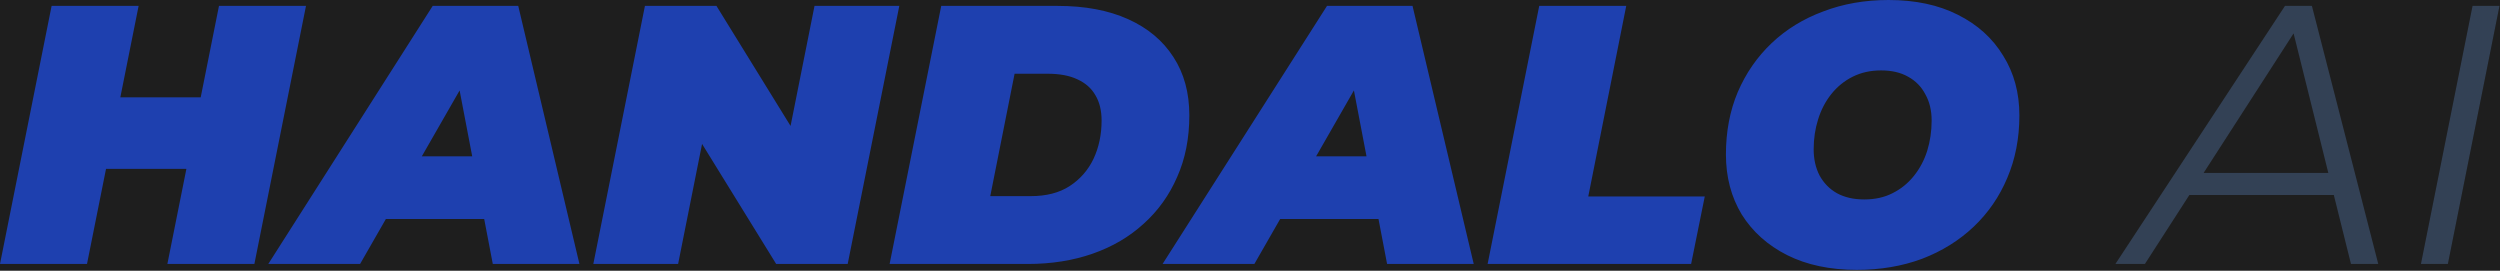
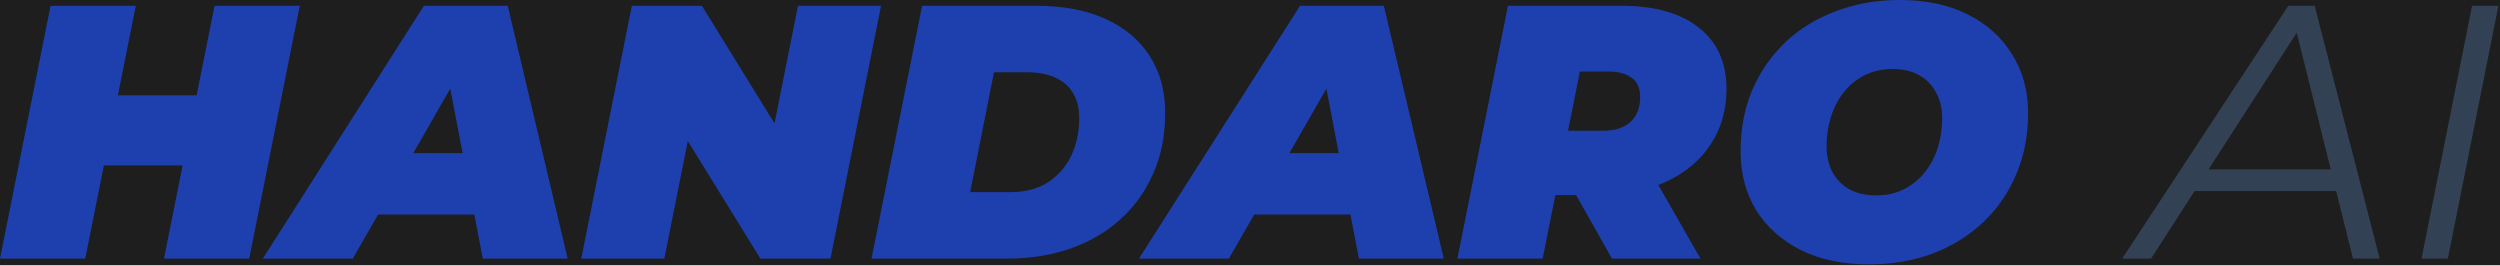
- <svg xmlns="http://www.w3.org/2000/svg" width="434" height="47" viewBox="0 0 434 47" fill="none">
-   <rect width="434" height="47" fill="#1E1E1E" />
-   <path d="M38.016 1.024H53.12L44.16 45.824H29.056L38.016 1.024ZM15.104 45.824H-5.97537e-06L8.96 1.024H24.064L15.104 45.824ZM33.344 29.312H17.408L19.904 16.896H35.84L33.344 29.312ZM46.574 45.824L75.118 1.024H89.966L100.589 45.824H85.549L78.317 8H84.206L62.51 45.824H46.574ZM59.758 38.016L65.773 27.136H86.382L88.046 38.016H59.758ZM103 45.824L111.96 1.024H124.376L141.208 28.288H135.96L141.4 1.024H156.12L147.16 45.824H134.744L117.912 18.56H123.16L117.72 45.824H103ZM154.437 45.824L163.397 1.024H183.621C188.357 1.024 192.432 1.792 195.845 3.328C199.259 4.864 201.883 7.061 203.717 9.92C205.552 12.736 206.469 16.107 206.469 20.032C206.469 24 205.765 27.563 204.357 30.72C202.992 33.877 201.051 36.587 198.533 38.848C196.059 41.109 193.115 42.837 189.701 44.032C186.288 45.227 182.533 45.824 178.437 45.824H154.437ZM171.909 34.048H178.949C181.637 34.048 183.877 33.472 185.669 32.32C187.504 31.125 188.891 29.547 189.829 27.584C190.768 25.579 191.237 23.36 191.237 20.928C191.237 19.179 190.875 17.707 190.149 16.512C189.467 15.317 188.421 14.4 187.013 13.76C185.648 13.12 183.941 12.8 181.893 12.8H176.133L171.909 34.048ZM201.823 45.824L230.367 1.024H245.215L255.839 45.824H240.799L233.567 8H239.455L217.759 45.824H201.823ZM215.007 38.016L221.023 27.136H241.631L243.295 38.016H215.007ZM258.25 45.824L267.21 1.024H282.314L275.722 34.112H295.946L293.578 45.824H258.25ZM322.341 46.848C317.69 46.848 313.658 45.995 310.245 44.288C306.874 42.581 304.25 40.235 302.373 37.248C300.538 34.219 299.621 30.741 299.621 26.816C299.621 22.848 300.304 19.243 301.669 16C303.077 12.715 305.04 9.877 307.557 7.488C310.074 5.099 313.061 3.264 316.517 1.984C319.973 0.661 323.749 -3.8147e-06 327.845 -3.8147e-06C332.496 -3.8147e-06 336.506 0.853 339.877 2.56C343.29 4.267 345.914 6.635 347.749 9.664C349.626 12.651 350.565 16.107 350.565 20.032C350.565 24 349.861 27.627 348.453 30.912C347.088 34.155 345.146 36.971 342.629 39.36C340.112 41.749 337.125 43.605 333.669 44.928C330.213 46.208 326.437 46.848 322.341 46.848ZM323.621 34.624C325.498 34.624 327.141 34.261 328.549 33.536C330 32.811 331.237 31.808 332.261 30.528C333.285 29.248 334.053 27.797 334.565 26.176C335.077 24.512 335.333 22.763 335.333 20.928C335.333 19.179 334.97 17.664 334.245 16.384C333.562 15.061 332.56 14.037 331.237 13.312C329.957 12.587 328.4 12.224 326.565 12.224C324.73 12.224 323.088 12.587 321.637 13.312C320.186 14.037 318.949 15.04 317.925 16.32C316.901 17.6 316.133 19.072 315.621 20.736C315.109 22.357 314.853 24.085 314.853 25.92C314.853 27.627 315.194 29.141 315.877 30.464C316.602 31.787 317.605 32.811 318.885 33.536C320.208 34.261 321.786 34.624 323.621 34.624Z" fill="#1E40AF" />
-   <path d="M367.234 45.824L396.674 1.024H401.346L412.866 45.824H408.13L397.634 3.648H399.554L372.354 45.824H367.234ZM377.666 33.856L379.842 30.016H405.89L406.594 33.856H377.666ZM420.277 45.824L429.237 1.024H433.909L424.949 45.824H420.277Z" fill="#334155" />
+ <svg xmlns="http://www.w3.org/2000/svg" width="443" height="47" viewBox="0 0 443 47" fill="none">
+   <rect width="443" height="47" fill="#1E1E1E" />
+   <path d="M38.016 1.024H53.12L44.16 45.824H29.056L38.016 1.024ZM15.104 45.824H-5.97537e-06L8.96 1.024H24.064L15.104 45.824ZM33.344 29.312H17.408L19.904 16.896H35.84L33.344 29.312ZM46.574 45.824L75.118 1.024H89.966L100.589 45.824H85.549L78.317 8H84.206L62.51 45.824H46.574ZM59.758 38.016L65.773 27.136H86.382L88.046 38.016H59.758ZM103 45.824L111.96 1.024H124.376L141.208 28.288H135.96L141.4 1.024H156.12L147.16 45.824H134.744L117.912 18.56H123.16L117.72 45.824H103ZM154.437 45.824L163.397 1.024H183.621C188.357 1.024 192.432 1.792 195.845 3.328C199.259 4.864 201.883 7.061 203.717 9.92C205.552 12.736 206.469 16.107 206.469 20.032C206.469 24 205.765 27.563 204.357 30.72C202.992 33.877 201.051 36.587 198.533 38.848C196.059 41.109 193.115 42.837 189.701 44.032C186.288 45.227 182.533 45.824 178.437 45.824H154.437ZM171.909 34.048H178.949C181.637 34.048 183.877 33.472 185.669 32.32C187.504 31.125 188.891 29.547 189.829 27.584C190.768 25.579 191.237 23.36 191.237 20.928C191.237 19.179 190.875 17.707 190.149 16.512C189.467 15.317 188.421 14.4 187.013 13.76C185.648 13.12 183.941 12.8 181.893 12.8H176.133L171.909 34.048ZM201.823 45.824L230.367 1.024H245.215L255.839 45.824H240.799L233.567 8H239.455L217.759 45.824H201.823ZM215.007 38.016L221.023 27.136H241.631L243.295 38.016H215.007ZM258.25 45.824L267.21 1.024H287.306C293.237 1.024 297.823 2.325 301.066 4.928C304.309 7.488 305.93 11.093 305.93 15.744C305.93 19.499 304.991 22.784 303.114 25.6C301.279 28.416 298.655 30.613 295.242 32.192C291.871 33.771 287.882 34.56 283.274 34.56H268.81L276.874 28.224L273.354 45.824H258.25ZM285.642 45.824L276.426 29.504H291.978L301.322 45.824H285.642ZM276.49 30.016L271.178 23.168H284.042C286.133 23.168 287.754 22.656 288.906 21.632C290.058 20.565 290.634 19.093 290.634 17.216C290.634 15.595 290.122 14.443 289.098 13.76C288.117 13.035 286.751 12.672 285.002 12.672H273.29L281.354 5.632L276.49 30.016ZM331.153 46.848C326.503 46.848 322.471 45.995 319.057 44.288C315.687 42.581 313.063 40.235 311.185 37.248C309.351 34.219 308.433 30.741 308.433 26.816C308.433 22.848 309.116 19.243 310.481 16C311.889 12.715 313.852 9.877 316.369 7.488C318.887 5.099 321.873 3.264 325.329 1.984C328.785 0.661 332.561 -3.8147e-06 336.657 -3.8147e-06C341.308 -3.8147e-06 345.319 0.853 348.689 2.56C352.103 4.267 354.727 6.635 356.561 9.664C358.439 12.651 359.377 16.107 359.377 20.032C359.377 24 358.673 27.627 357.265 30.912C355.9 34.155 353.959 36.971 351.441 39.36C348.924 41.749 345.937 43.605 342.481 44.928C339.025 46.208 335.249 46.848 331.153 46.848ZM332.433 34.624C334.311 34.624 335.953 34.261 337.361 33.536C338.812 32.811 340.049 31.808 341.073 30.528C342.097 29.248 342.865 27.797 343.377 26.176C343.889 24.512 344.145 22.763 344.145 20.928C344.145 19.179 343.783 17.664 343.057 16.384C342.375 15.061 341.372 14.037 340.049 13.312C338.769 12.587 337.212 12.224 335.377 12.224C333.543 12.224 331.9 12.587 330.449 13.312C328.999 14.037 327.761 15.04 326.737 16.32C325.713 17.6 324.945 19.072 324.433 20.736C323.921 22.357 323.665 24.085 323.665 25.92C323.665 27.627 324.007 29.141 324.689 30.464C325.415 31.787 326.417 32.811 327.697 33.536C329.02 34.261 330.599 34.624 332.433 34.624Z" fill="#1E40AF" />
+   <path d="M376.047 45.824L405.487 1.024H410.159L421.679 45.824H416.943L406.447 3.648H408.367L381.167 45.824H376.047ZM386.479 33.856L388.655 30.016H414.703L415.407 33.856H386.479ZM429.09 45.824L438.05 1.024H442.722L433.762 45.824H429.09Z" fill="#334155" />
</svg>
